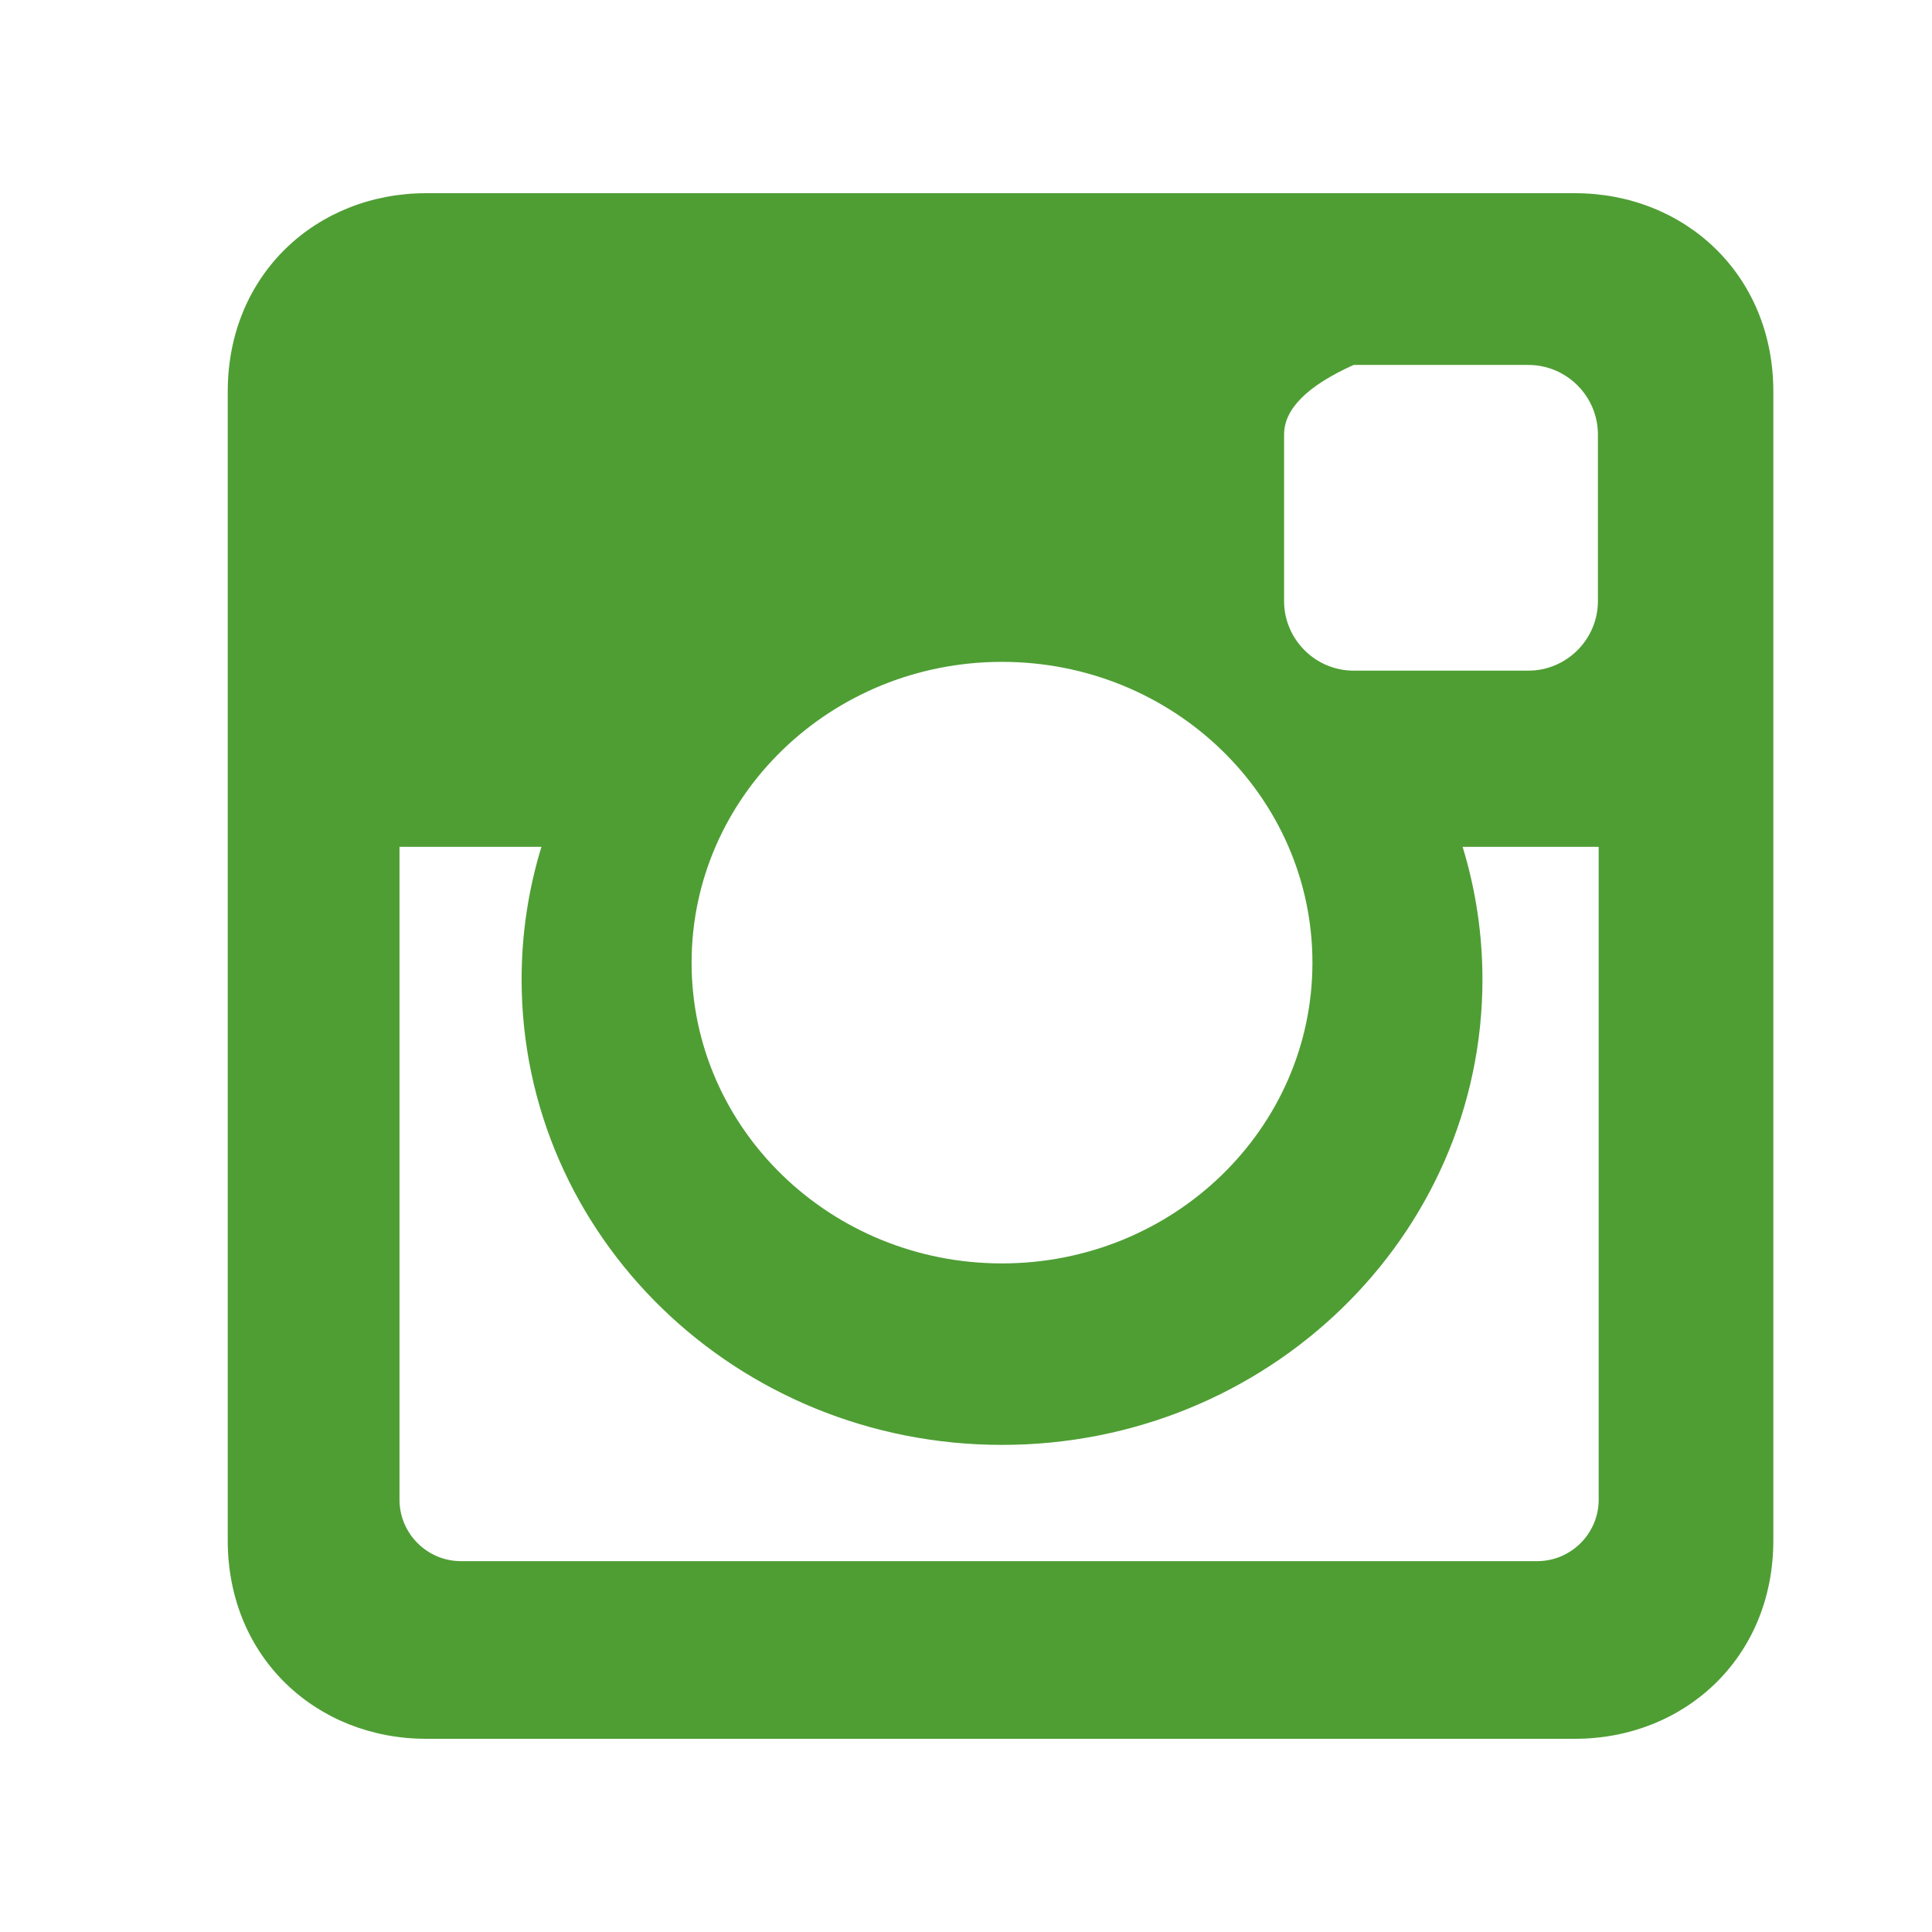
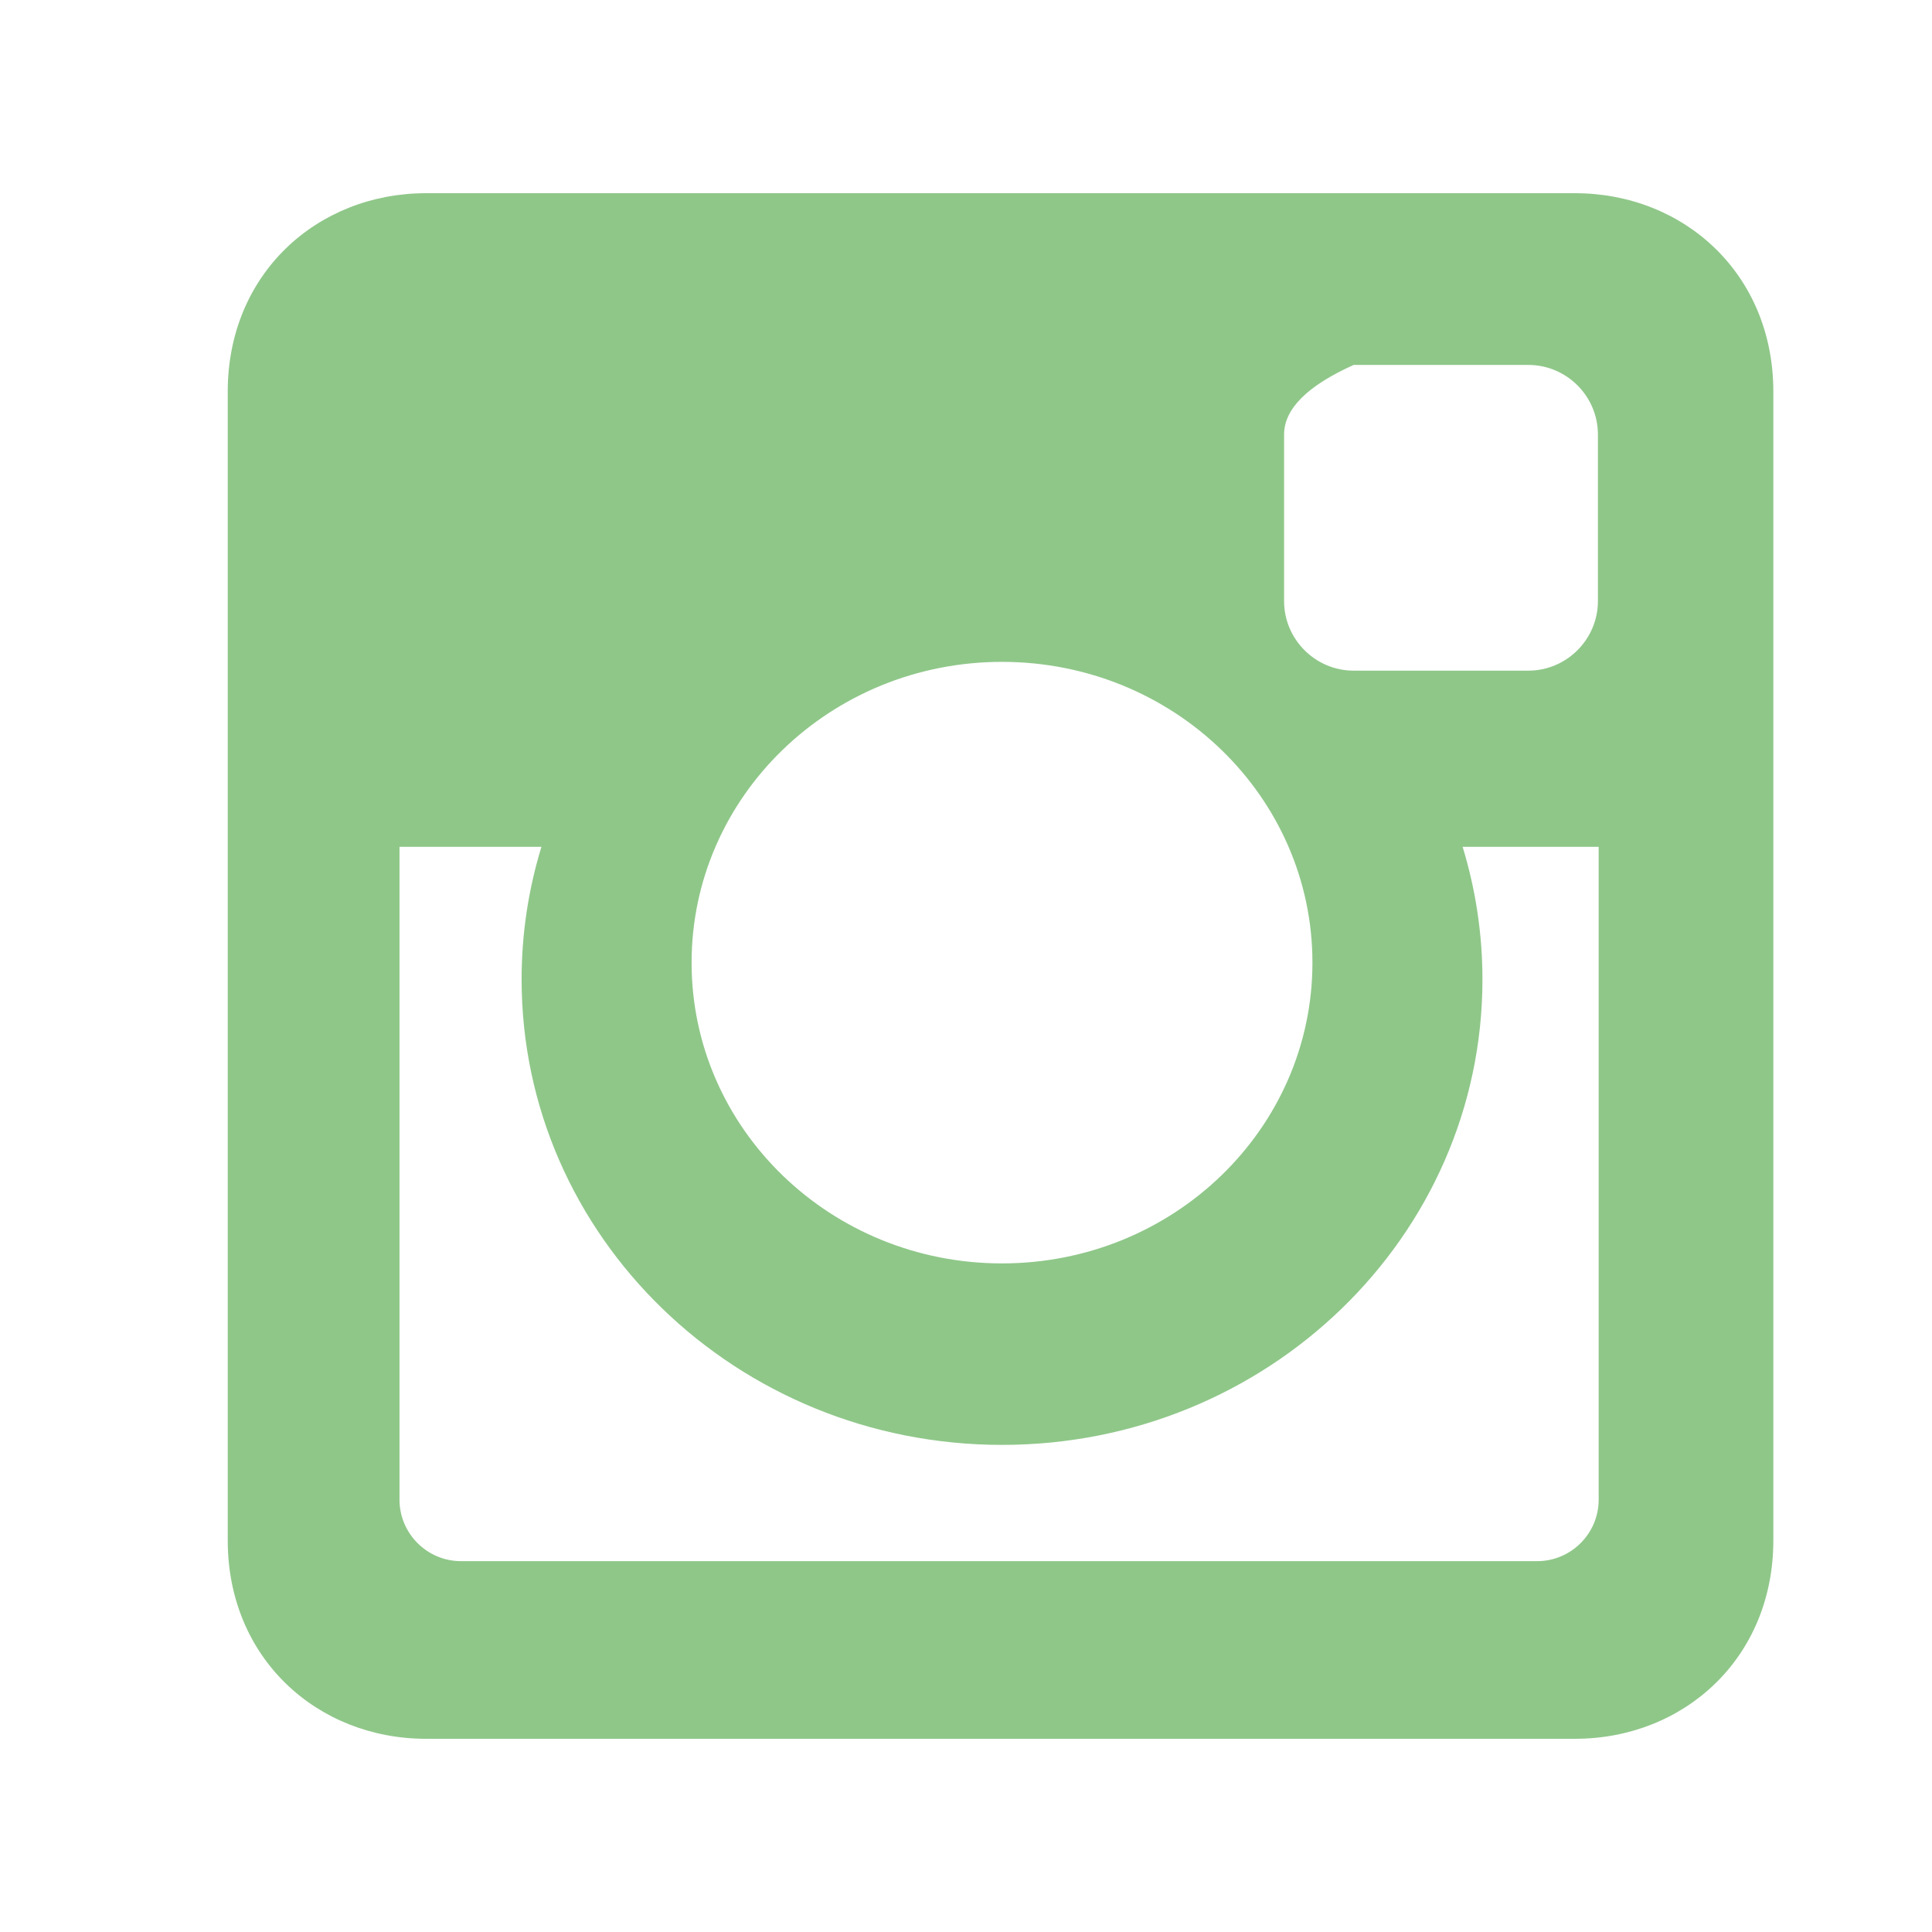
<svg xmlns="http://www.w3.org/2000/svg" xmlns:xlink="http://www.w3.org/1999/xlink" version="1.1" preserveAspectRatio="xMidYMid meet" viewBox="0 0 640 640" width="640" height="640">
  <defs>
-     <path d="M521.72 64C557.87 64 587.44 90.76 587.44 129.71C587.44 167.77 587.44 472.23 587.44 510.29C587.44 549.24 557.87 576 521.72 576C483.67 576 179.21 576 141.16 576C105.01 576 75.44 549.24 75.44 510.29C75.44 472.23 75.44 167.77 75.44 129.71C75.44 90.76 105.01 64 141.16 64C141.16 64 141.16 64 141.16 64C369.5 64 496.35 64 521.72 64ZM425.37 143.94C425.37 149.45 425.37 193.59 425.37 199.11C425.37 211.79 435.73 222.16 448.41 222.16C454.2 222.16 500.49 222.16 506.28 222.16C518.96 222.16 529.33 211.79 529.33 199.11C529.33 193.59 529.33 149.45 529.33 143.94C529.33 131.25 518.96 120.89 506.28 120.89C502.42 120.89 483.13 120.89 448.41 120.89L448.41 120.89C433.05 127.8 425.37 135.48 425.37 143.94ZM484.51 280.52C488.77 294.44 491.08 309.19 491.08 324.44C491.08 409.61 419.82 478.64 331.93 478.64C244.04 478.64 172.79 409.61 172.79 324.44C172.79 309.18 175.09 294.44 179.36 280.52C176.23 280.52 160.55 280.52 132.34 280.52C132.34 410.29 132.34 482.38 132.34 496.8C132.34 507.99 141.49 517.15 152.69 517.15C188.35 517.15 473.57 517.15 509.23 517.15C520.43 517.15 529.58 508 529.58 496.8C529.58 482.38 529.58 410.29 529.58 280.52L529.57 280.52C502.53 280.52 487.51 280.52 484.51 280.52ZM229.1 318.89C229.1 373.92 275.14 418.52 331.92 418.52C388.71 418.52 434.76 373.92 434.76 318.89C434.76 263.86 388.72 219.25 331.92 219.25C275.14 219.25 229.1 263.86 229.1 318.89Z" id="a4ybNTU6yX" />
+     <path d="M587.44 129.71C587.44 167.77 587.44 472.23 587.44 510.29C587.44 549.24 557.87 576 521.72 576C483.67 576 179.21 576 141.16 576C105.01 576 75.44 549.24 75.44 510.29C75.44 472.23 75.44 167.77 75.44 129.71C75.44 90.76 105.01 64 141.16 64C141.16 64 141.16 64 141.16 64C369.5 64 496.35 64 521.72 64C557.87 64 587.44 90.76 587.44 129.71ZM425.37 199.11C425.37 211.79 435.73 222.16 448.41 222.16C454.2 222.16 500.49 222.16 506.28 222.16C518.96 222.16 529.33 211.79 529.33 199.11C529.33 193.59 529.33 149.45 529.33 143.94C529.33 131.25 518.96 120.89 506.28 120.89C502.42 120.89 483.13 120.89 448.41 120.89C448.41 120.89 448.41 120.89 448.41 120.89C433.05 127.8 425.37 135.48 425.37 143.94C425.37 149.45 425.37 193.59 425.37 199.11ZM491.08 324.44C491.08 409.61 419.82 478.64 331.93 478.64C244.04 478.64 172.79 409.61 172.79 324.44C172.79 309.18 175.09 294.44 179.36 280.52C176.23 280.52 160.55 280.52 132.34 280.52C132.34 410.29 132.34 482.38 132.34 496.8C132.34 507.99 141.49 517.15 152.69 517.15C188.35 517.15 473.57 517.15 509.23 517.15C520.43 517.15 529.58 508 529.58 496.8C529.58 482.38 529.58 410.29 529.58 280.52C529.58 280.52 529.57 280.52 529.57 280.52C502.53 280.52 487.51 280.52 484.51 280.52C488.77 294.44 491.08 309.19 491.08 324.44ZM331.92 418.52C388.71 418.52 434.76 373.92 434.76 318.89C434.76 263.86 388.72 219.25 331.92 219.25C275.14 219.25 229.1 263.86 229.1 318.89C229.1 373.92 275.14 418.52 331.92 418.52Z" id="bw3gnkOI5" />
+     <path d="M587.44 129.71C587.44 167.77 587.44 472.23 587.44 510.29C587.44 549.24 557.87 576 521.72 576C483.67 576 179.21 576 141.16 576C105.01 576 75.44 549.24 75.44 510.29C75.44 472.23 75.44 167.77 75.44 129.71C75.44 90.76 105.01 64 141.16 64C141.16 64 141.16 64 141.16 64C369.5 64 496.35 64 521.72 64C557.87 64 587.44 90.76 587.44 129.71ZM425.37 199.11C425.37 211.79 435.73 222.16 448.41 222.16C454.2 222.16 500.49 222.16 506.28 222.16C518.96 222.16 529.33 211.79 529.33 199.11C529.33 193.59 529.33 149.45 529.33 143.94C529.33 131.25 518.96 120.89 506.28 120.89C502.42 120.89 483.13 120.89 448.41 120.89C448.41 120.89 448.41 120.89 448.41 120.89C433.05 127.8 425.37 135.48 425.37 143.94C425.37 149.45 425.37 193.59 425.37 199.11ZM491.08 324.44C491.08 409.61 419.82 478.64 331.93 478.64C244.04 478.64 172.79 409.61 172.79 324.44C172.79 309.18 175.09 294.44 179.36 280.52C176.23 280.52 160.55 280.52 132.34 280.52C132.34 410.29 132.34 482.38 132.34 496.8C132.34 507.99 141.49 517.15 152.69 517.15C188.35 517.15 473.57 517.15 509.23 517.15C520.43 517.15 529.58 508 529.58 496.8C529.58 482.38 529.58 410.29 529.58 280.52C529.58 280.52 529.57 280.52 529.57 280.52C502.53 280.52 487.51 280.52 484.51 280.52C488.77 294.44 491.08 309.19 491.08 324.44ZM331.92 418.52C388.71 418.52 434.76 373.92 434.76 318.89C434.76 263.86 388.72 219.25 331.92 219.25C275.14 219.25 229.1 263.86 229.1 318.89C229.1 373.92 275.14 418.52 331.92 418.52Z" id="cwVFC1c4D" />
  </defs>
  <g>
    <g>
      <g>
-         <use xlink:href="#a4ybNTU6yX" opacity="1" fill="#4f9e34" fill-opacity="1" />
+         <use xlink:href="#bw3gnkOI5" opacity="1" fill="#8fc789" fill-opacity="1" />
        <g>
-           <use xlink:href="#a4ybNTU6yX" opacity="1" fill-opacity="0" stroke="#000000" stroke-width="1" stroke-opacity="0" />
+           <use xlink:href="#bw3gnkOI5" opacity="1" fill-opacity="0" stroke="#000000" stroke-width="1" stroke-opacity="0" />
+         </g>
+       </g>
+       <g>
+         <use xlink:href="#cwVFC1c4D" opacity="1" fill="#000000" fill-opacity="0" />
+         <g>
+           <use xlink:href="#cwVFC1c4D" opacity="1" fill-opacity="0" stroke="#000000" stroke-width="1" stroke-opacity="0" />
        </g>
      </g>
    </g>
  </g>
</svg>
